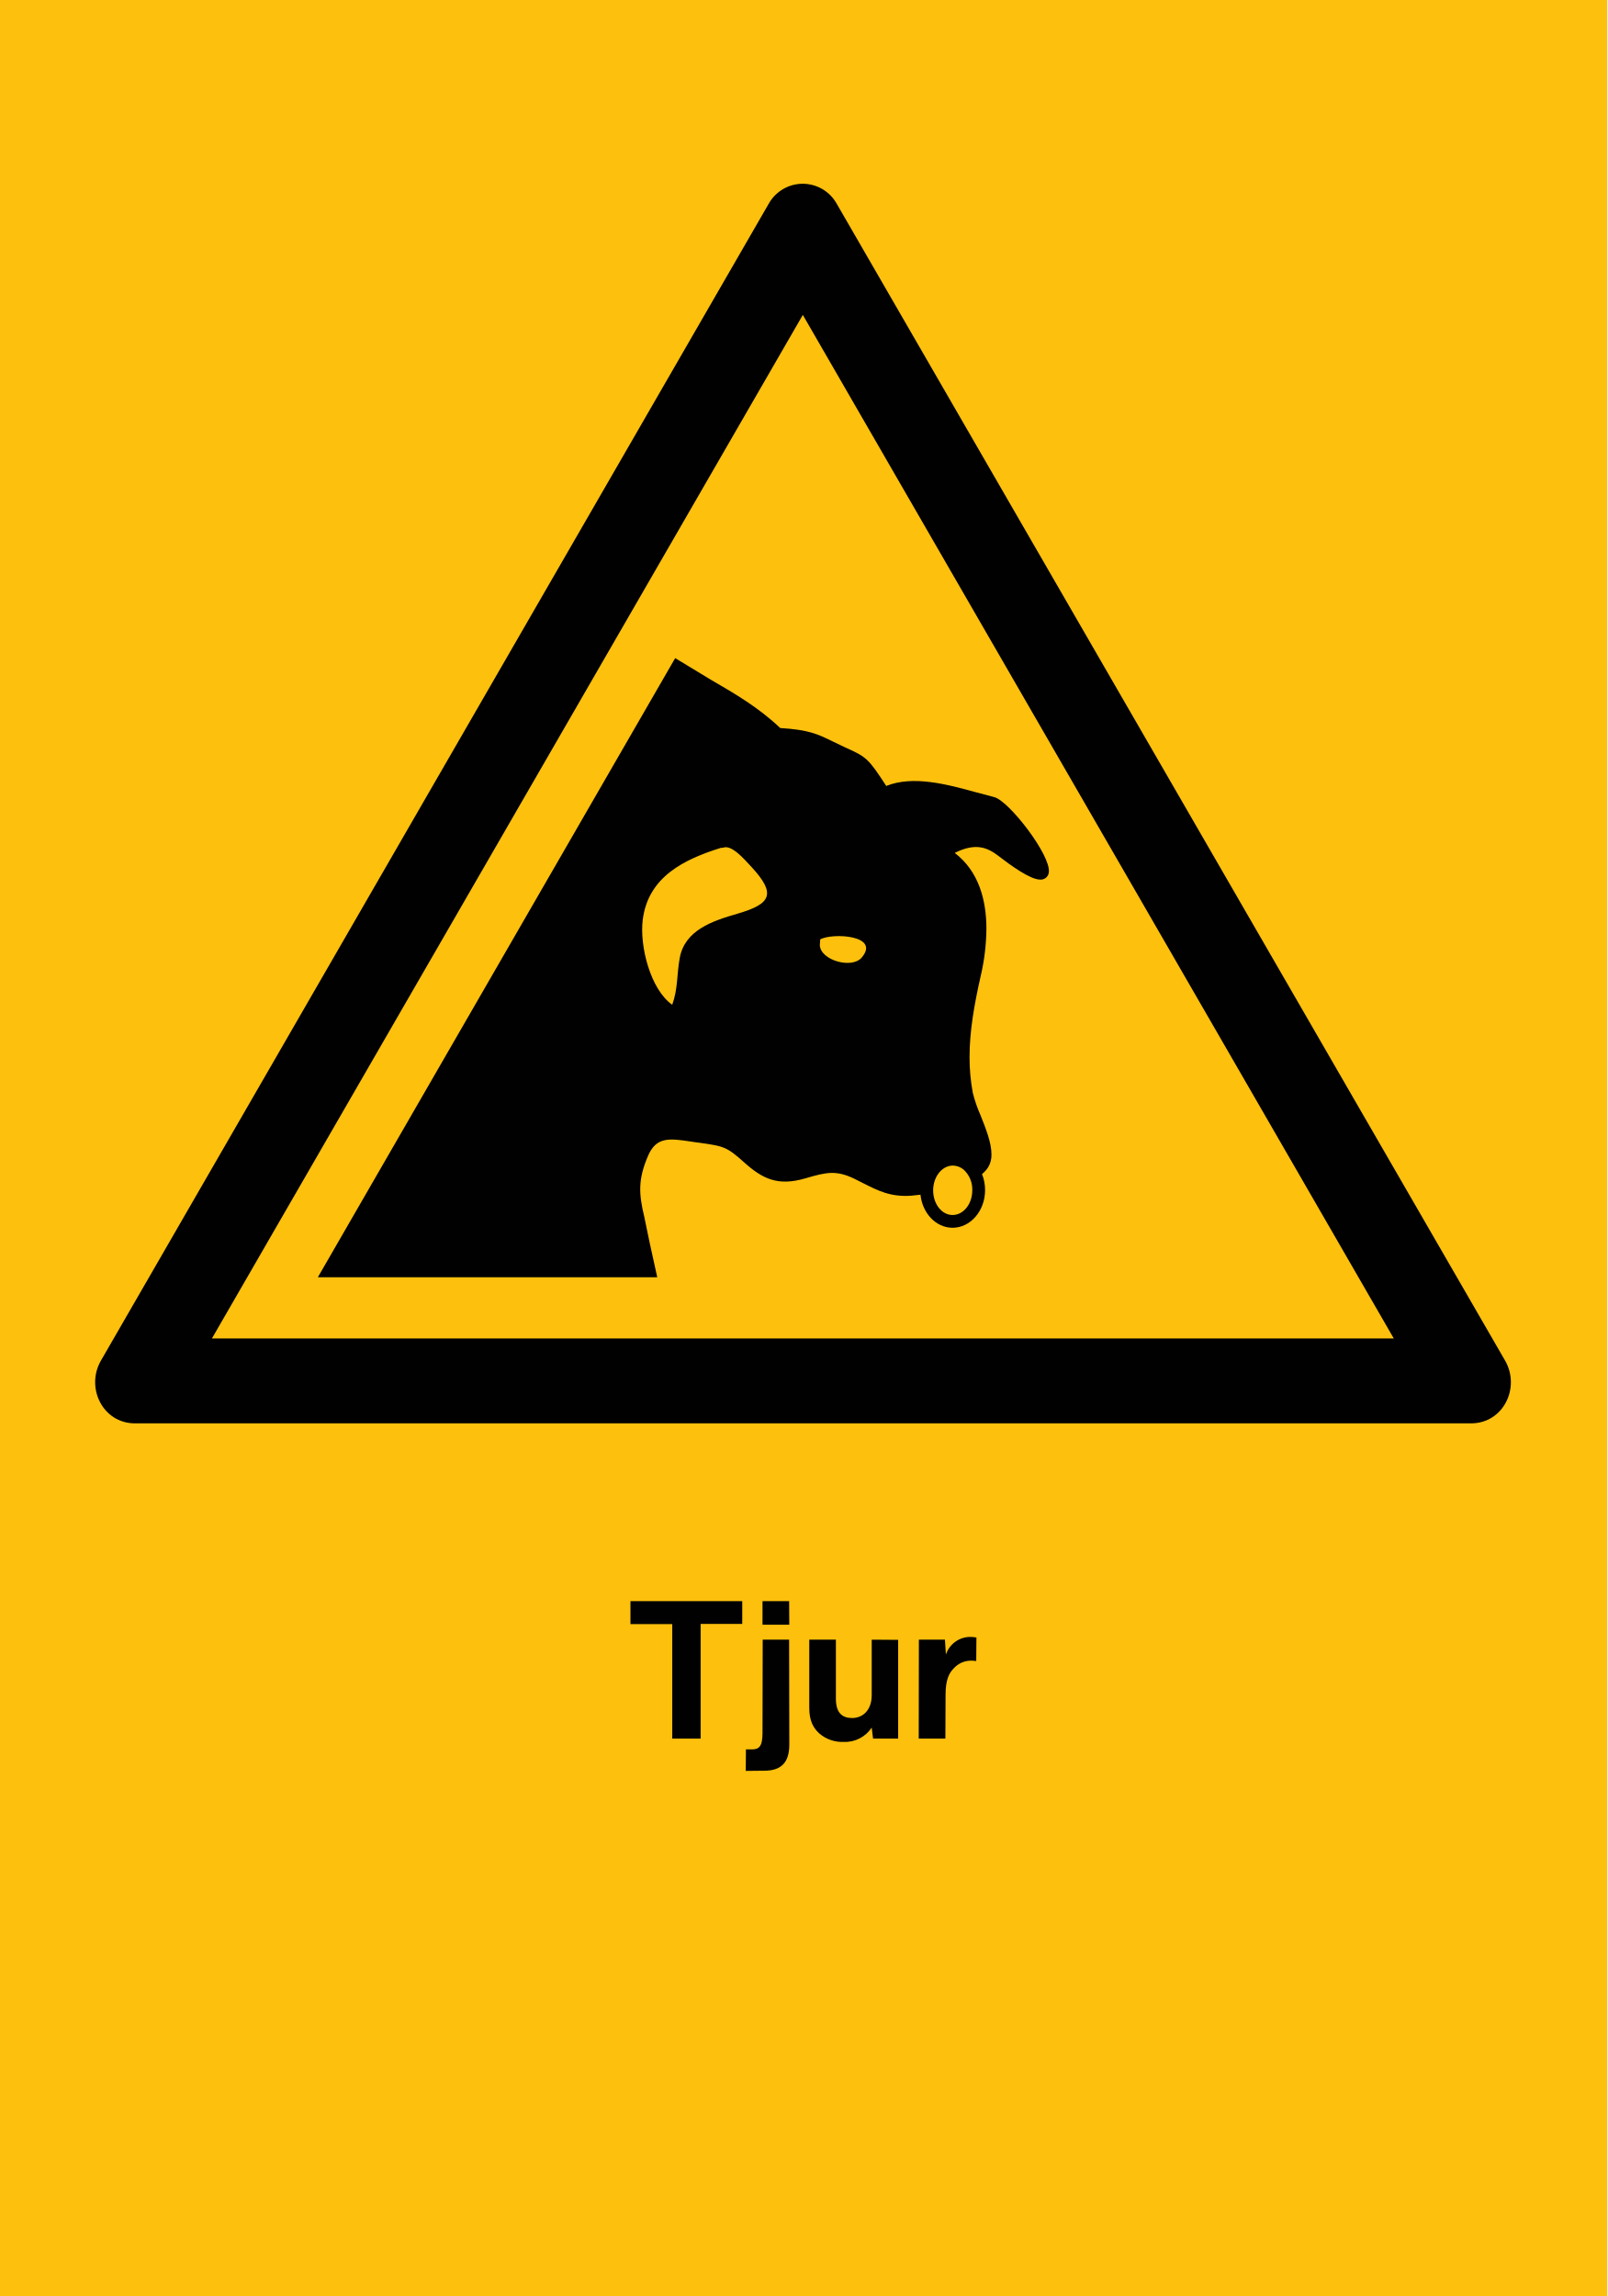
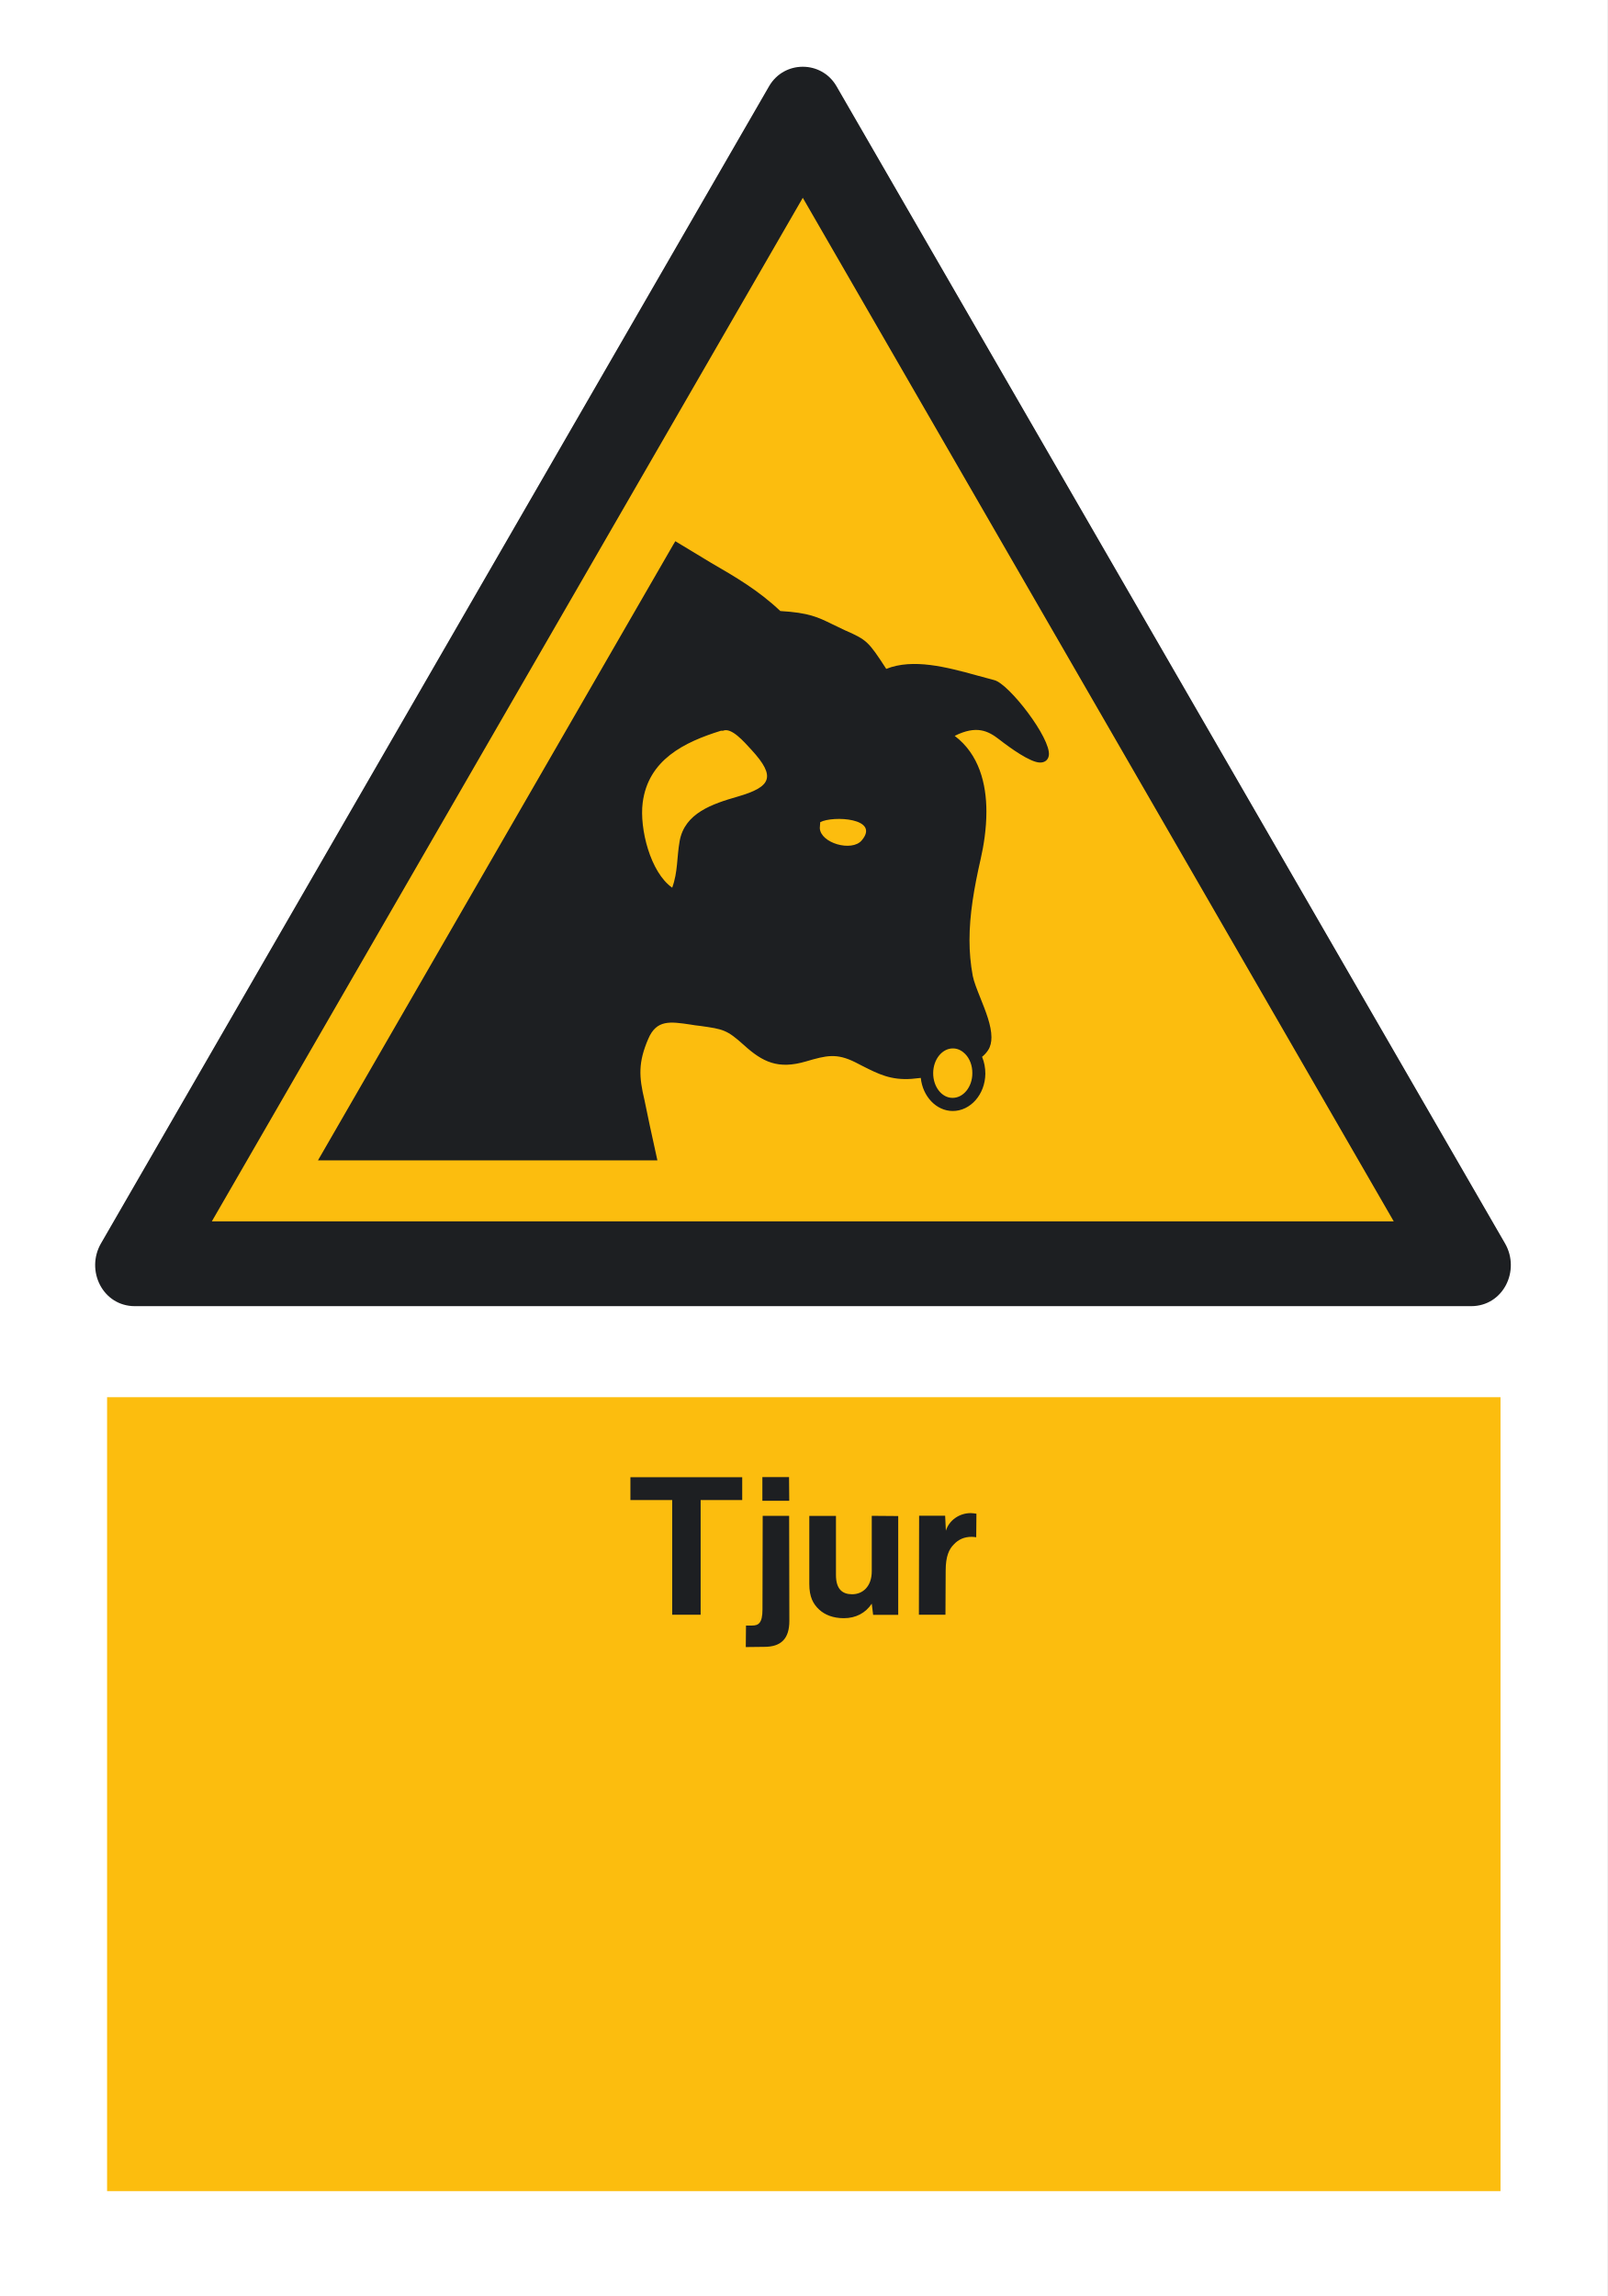
- <svg xmlns="http://www.w3.org/2000/svg" viewBox="0 0 595.28 850.36">
+ <svg xmlns="http://www.w3.org/2000/svg" id="Lager_1" data-name="Lager 1" viewBox="0 0 153.09 218.69">
  <defs>
-     <style>.a{fill:#fcc00d;}.a,.b{fill-rule:evenodd;}.b{fill:#000100;}</style>
+     <style>
+       .cls-1 {
+         fill: #fff;
+       }
+ 
+       .cls-1, .cls-2, .cls-3 {
+         fill-rule: evenodd;
+       }
+ 
+       .cls-2 {
+         fill: #fcbd0e;
+       }
+ 
+       .cls-3 {
+         fill: #1d1f22;
+       }
+     </style>
  </defs>
-   <polyline class="a" points="0 850.36 595.28 850.36 595.28 0 0 0 0 850.36" />
-   <path class="b" d="M249,643.92h10.51V601.45h15.41V593h-41.4v8.5H249v42.48Zm91.29,0h9.87l0.07-16.27c0-5.47,1.29-8,3-9.72a8.62,8.62,0,0,1,6.7-2.88,13.23,13.23,0,0,1,1.66.14l0.07-8.71a14.16,14.16,0,0,0-2.09-.22,9.54,9.54,0,0,0-9.22,6.55L350,607.28h-9.65Zm-17.42-4.1,0.51,4.1h9.29V607.35l-9.79-.07v20.52c0,5.62-3.31,8.5-7.27,8.5-3.67,0-6-1.94-6-7.13V607.28h-9.86v25.2c0,4.82,1.44,7.42,3.67,9.5a13.11,13.11,0,0,0,9.14,3.17A11.86,11.86,0,0,0,322.89,639.82Zm-46.58,8.06-0.07,8,6.84-.07c6.26,0,9.29-3,9.29-9.65l-0.07-38.88H282.5l-0.07,34.63c0,5.19-1.51,6-3.89,6h-2.23Zm6.12-46.15h9.93L292.29,593h-9.86v8.78Z" />
-   <path class="b" d="M544.89,527.16c11.94,0,18.36-13.24,12.57-23.26L309.82,75.3a14.41,14.41,0,0,0-25,0L37.4,503.9c-5.78,10,.63,23.26,12.58,23.26H544.89Zm-28.64-31.44L297.36,116.63,78.49,495.72H516.25Z" />
-   <path class="b" d="M363.73,434.84a11.06,11.06,0,0,0,2.26-2.5,8.74,8.74,0,0,0,1.24-4.8c0-4.38-2.14-9.69-4.08-14.55a51.4,51.4,0,0,1-2.83-8.22,71.7,71.7,0,0,1-1.21-13.21c0-9.47,1.67-19.23,4.15-30.17a79.55,79.55,0,0,0,2.1-17.41c0-10.3-2.69-21.22-11.74-28.09,8-4,12.32-1.89,16.48,1.33s11.49,8.53,15.07,8.54a3,3,0,0,0,3.31-2.7c0.81-6.3-14.77-26.46-20.22-27.83l-6.49-1.73c-11.11-3.06-23.59-6.4-33.51-2.41C321.68,281,321,280.4,313.46,277l-0.38-.17-4.79-2.29c-5.4-2.64-8.72-4.26-19.29-4.9-8.1-7.66-16.66-12.64-25.71-17.89l-13.2-8-0.76,1.3-131.6,228H243.44l-2.86-13-1.93-9.32c-2.08-8.62-2.37-13.93,1.39-22.67,3.06-7.18,8.1-6.42,15.7-5.29l1.71,0.26,1.95,0.25c8.45,1.22,9.76,1.39,16.09,7.1,6.94,6.26,12.65,9.05,22.94,6,7.67-2.25,11.34-3.09,18.2.28l2.9,1.46c5.79,2.93,10.37,5.26,18,4.72,0.93-.07,2.08-0.19,3.41-0.36,0.71,6.84,5.71,12.19,11.79,12.24,6.63,0.06,12.07-6.14,12.14-13.82A15.72,15.72,0,0,0,363.73,434.84ZM303.8,347.9c4.69-2.48,22.41-1.52,15.37,6.75-3.66,4.32-15.28,1-15.51-4.59ZM267.07,314c-13.7,4.25-27,10.76-29,26.63-1.24,9.62,2.82,25.85,10.92,31.5,2.14-5.89,1.66-11.14,2.77-17.28,1.87-10.37,12.12-13.76,21.41-16.45,12.53-3.64,14.39-7.33,5.16-17.33-2.8-3-7.4-8.41-10.55-7.09Zm85.73,136c-4,0-7.21-4.17-7.17-9.21s3.35-9.13,7.34-9.1a6.38,6.38,0,0,1,4.47,2,10,10,0,0,1,2.69,7.18C360.11,446,356.81,450,352.81,450Z" />
+   <polyline class="cls-1" points="0 218.69 153.09 218.69 153.09 0 0 0 0 218.69" />
+   <path class="cls-3" d="M140.13,124.41c3.07,0,4.72-3.4,3.23-5.98L79.68,8.21c-1.43-2.47-4.99-2.47-6.42,0L9.62,118.43c-1.49,2.58.16,5.98,3.23,5.98h127.28" />
+   <polyline class="cls-2" points="132.76 116.33 76.47 18.84 20.18 116.33 132.76 116.33" />
+   <path class="cls-3" d="M93.54,100.67c.24-.2.43-.41.58-.64.23-.35.32-.77.32-1.23,0-1.13-.55-2.49-1.05-3.74-.32-.8-.62-1.55-.73-2.11-.21-1.13-.31-2.26-.31-3.4,0-2.44.43-4.95,1.07-7.76.28-1.23.54-2.82.54-4.48,0-2.65-.69-5.46-3.02-7.22,2.07-1.03,3.17-.49,4.24.34,1.05.82,2.96,2.19,3.88,2.2.47.01.79-.25.85-.69.21-1.62-3.8-6.81-5.2-7.16l-1.67-.45c-2.86-.79-6.07-1.64-8.62-.62-1.69-2.61-1.86-2.75-3.8-3.62l-.1-.04-1.23-.59c-1.39-.68-2.24-1.1-4.96-1.26-2.08-1.97-4.28-3.25-6.61-4.6l-3.39-2.05-.2.33-33.84,58.64h32.33l-.73-3.34-.5-2.4c-.53-2.22-.61-3.58.36-5.83.79-1.85,2.08-1.65,4.04-1.36l.44.07.5.06c2.17.31,2.51.36,4.14,1.83,1.78,1.61,3.25,2.33,5.9,1.55,1.97-.58,2.92-.8,4.68.07l.74.38c1.49.75,2.67,1.35,4.64,1.21.24-.02.53-.05.88-.09.18,1.76,1.47,3.14,3.03,3.15,1.7.01,3.1-1.58,3.12-3.55,0-.55-.1-1.09-.3-1.58ZM78.13,78.31c1.21-.64,5.76-.39,3.95,1.74-.94,1.11-3.93.26-3.99-1.18l.04-.55ZM68.68,69.6c-3.52,1.09-6.93,2.77-7.46,6.85-.32,2.47.73,6.65,2.81,8.1.55-1.51.43-2.86.71-4.44.48-2.67,3.12-3.54,5.51-4.23,3.22-.93,3.7-1.88,1.33-4.46-.72-.78-1.9-2.16-2.71-1.82h-.18ZM90.73,104.57c-1.03,0-1.85-1.07-1.84-2.37.01-1.3.86-2.35,1.89-2.34.53,0,.92.29,1.15.52.45.45.7,1.13.69,1.85,0,1.3-.86,2.35-1.89,2.34Z" />
+   <polyline class="cls-2" points="10.2 133.08 142.93 133.08 142.93 208.7 10.2 208.7 10.2 133.08" />
+   <path class="cls-3" d="M64.04,153.8h2.7v-10.92h3.96v-2.18h-10.65v2.18h3.98v10.92ZM87.52,153.8h2.54l.02-4.18c0-1.41.33-2.06.76-2.5.46-.5,1.02-.74,1.72-.74.15,0,.28.02.43.04l.02-2.24c-.13-.02-.33-.06-.54-.06-1.11,0-2.07.7-2.37,1.68l-.07-1.43h-2.48l-.02,9.42ZM83.04,152.75l.13,1.06h2.39v-9.41l-2.52-.02v5.28c0,1.44-.85,2.19-1.87,2.19-.94,0-1.54-.5-1.54-1.83v-5.63h-2.54v6.48c0,1.24.37,1.91.94,2.44.54.5,1.33.82,2.35.82,1.15,0,2.07-.5,2.65-1.37ZM71.06,154.82l-.02,2.06,1.76-.02c1.61,0,2.39-.78,2.39-2.48l-.02-10h-2.52l-.02,8.91c0,1.33-.39,1.54-1,1.54h-.57ZM72.63,142.95h2.55l-.02-2.26h-2.54v2.26Z" />
</svg>
